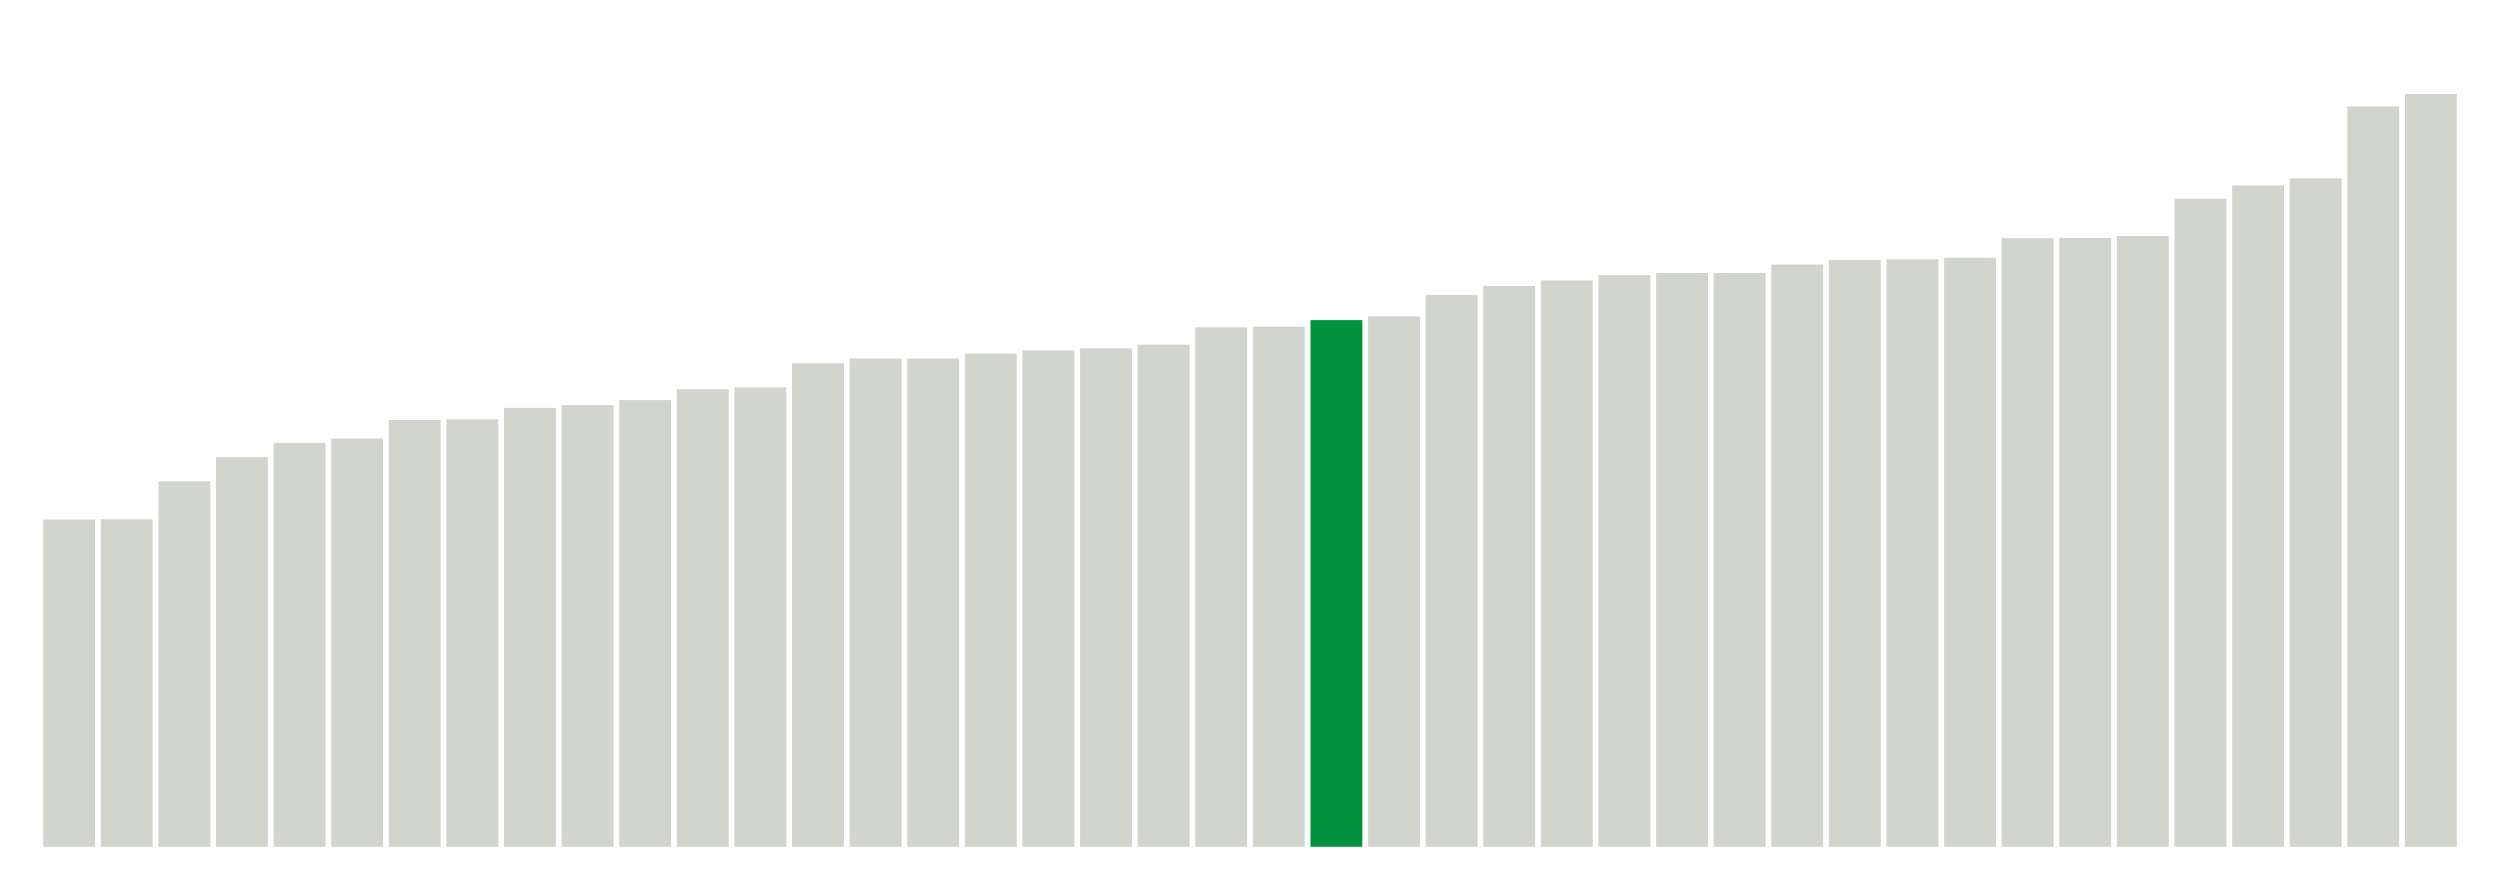
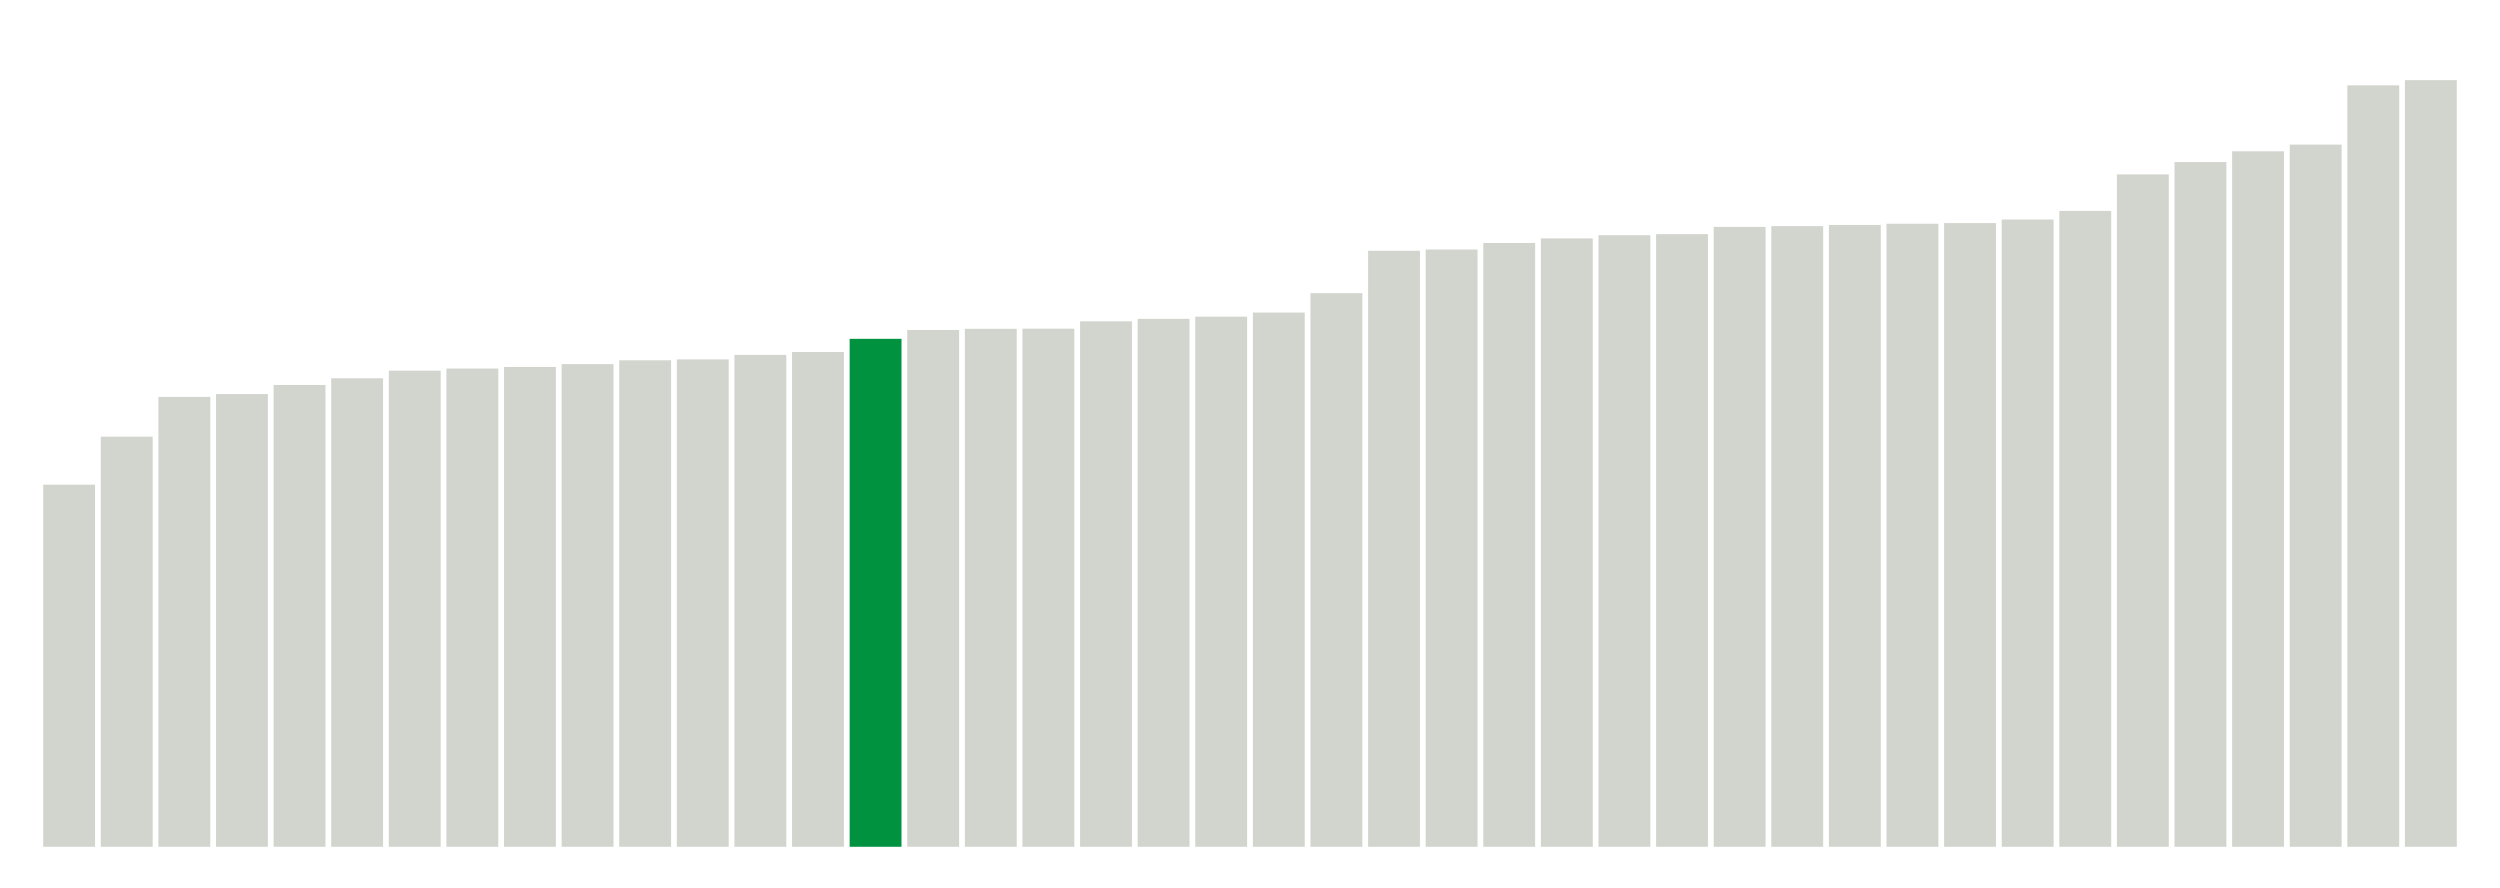
<svg xmlns="http://www.w3.org/2000/svg" version="1.1" class="marks" width="310" height="110">
  <g fill="none" stroke-miterlimit="10" transform="translate(5,5)">
    <g class="mark-group role-frame root" role="graphics-object" aria-roledescription="group mark container">
      <g transform="translate(0,0)">
        <path class="background" aria-hidden="true" d="M0,0h300v100h-300Z" stroke="#ddd" stroke-width="0" />
        <g>
          <g class="mark-rect role-mark marks" role="graphics-symbol" aria-roledescription="rect mark container">
-             <path d="M0.357,59.423h6.429v40.577h-6.429Z" fill="#D2D4CE" />
-             <path d="M7.5,59.385h6.429v40.615h-6.429Z" fill="#D2D4CE" />
-             <path d="M14.643,54.692h6.429v45.308h-6.429Z" fill="#D2D4CE" />
-             <path d="M21.786,51.692h6.429v48.308h-6.429Z" fill="#D2D4CE" />
-             <path d="M28.929,49.923h6.429v50.077h-6.429Z" fill="#D2D4CE" />
-             <path d="M36.071,49.385h6.429v50.615h-6.429Z" fill="#D2D4CE" />
-             <path d="M43.214,47.077h6.429v52.923h-6.429Z" fill="#D2D4CE" />
-             <path d="M50.357,47h6.429v53h-6.429Z" fill="#D2D4CE" />
-             <path d="M57.5,45.577h6.429v54.423h-6.429Z" fill="#D2D4CE" />
-             <path d="M64.643,45.231h6.429v54.769h-6.429Z" fill="#D2D4CE" />
-             <path d="M71.786,44.615h6.429v55.385h-6.429Z" fill="#D2D4CE" />
-             <path d="M78.929,43.269h6.429v56.731h-6.429Z" fill="#D2D4CE" />
-             <path d="M86.071,43.038h6.429v56.962h-6.429Z" fill="#D2D4CE" />
-             <path d="M93.214,40.038h6.429v59.962h-6.429Z" fill="#D2D4CE" />
-             <path d="M100.357,39.462h6.429v60.538h-6.429Z" fill="#D2D4CE" />
-             <path d="M107.5,39.462h6.429v60.538h-6.429Z" fill="#D2D4CE" />
-             <path d="M114.643,38.846h6.429v61.154h-6.429Z" fill="#D2D4CE" />
-             <path d="M121.786,38.462h6.429v61.538h-6.429Z" fill="#D2D4CE" />
-             <path d="M128.929,38.192h6.429v61.808h-6.429Z" fill="#D2D4CE" />
-             <path d="M136.071,37.731h6.429v62.269h-6.429Z" fill="#D2D4CE" />
-             <path d="M143.214,35.577h6.429v64.423h-6.429Z" fill="#D2D4CE" />
-             <path d="M150.357,35.5h6.429v64.5h-6.429Z" fill="#D2D4CE" />
-             <path d="M157.5,34.692h6.429v65.308h-6.429Z" fill="#00923E" />
-             <path d="M164.643,34.231h6.429v65.769h-6.429Z" fill="#D2D4CE" />
-             <path d="M171.786,31.577h6.429v68.423h-6.429Z" fill="#D2D4CE" />
-             <path d="M178.929,30.462h6.429v69.538h-6.429Z" fill="#D2D4CE" />
-             <path d="M186.071,29.769h6.429v70.231h-6.429Z" fill="#D2D4CE" />
-             <path d="M193.214,29.115h6.429v70.885h-6.429Z" fill="#D2D4CE" />
-             <path d="M200.357,28.846h6.429v71.154h-6.429Z" fill="#D2D4CE" />
-             <path d="M207.5,28.846h6.429v71.154h-6.429Z" fill="#D2D4CE" />
-             <path d="M214.643,27.808h6.429v72.192h-6.429Z" fill="#D2D4CE" />
-             <path d="M221.786,27.231h6.429v72.769h-6.429Z" fill="#D2D4CE" />
-             <path d="M228.929,27.154h6.429v72.846h-6.429Z" fill="#D2D4CE" />
-             <path d="M236.071,26.962h6.429v73.038h-6.429Z" fill="#D2D4CE" />
-             <path d="M243.214,24.538h6.429v75.462h-6.429Z" fill="#D2D4CE" />
-             <path d="M250.357,24.5h6.429v75.5h-6.429Z" fill="#D2D4CE" />
-             <path d="M257.5,24.269h6.429v75.731h-6.429Z" fill="#D2D4CE" />
-             <path d="M264.643,19.654h6.429v80.346h-6.429Z" fill="#D2D4CE" />
-             <path d="M271.786,18h6.429v82h-6.429Z" fill="#D2D4CE" />
-             <path d="M278.929,17.115h6.429v82.885h-6.429Z" fill="#D2D4CE" />
-             <path d="M286.071,8.192h6.429v91.808h-6.429Z" fill="#D2D4CE" />
-             <path d="M293.214,6.654h6.429v93.346h-6.429Z" fill="#D2D4CE" />
+             <path d="M0.357,55.102h6.429v44.898h-6.429Z" fill="#D2D4CE" />
+             <path d="M7.5,49.147h6.429v50.853h-6.429Z" fill="#D2D4CE" />
+             <path d="M14.643,44.217h6.429v55.783h-6.429Z" fill="#D2D4CE" />
+             <path d="M21.786,43.868h6.429v56.132h-6.429Z" fill="#D2D4CE" />
+             <path d="M28.929,42.736h6.429v57.264h-6.429Z" fill="#D2D4CE" />
+             <path d="M36.071,41.908h6.429v58.092h-6.429Z" fill="#D2D4CE" />
+             <path d="M43.214,40.963h6.429v59.037h-6.429Z" fill="#D2D4CE" />
+             <path d="M50.357,40.7h6.429v59.3h-6.429Z" fill="#D2D4CE" />
+             <path d="M57.5,40.504h6.429v59.496h-6.429Z" fill="#D2D4CE" />
+             <path d="M64.643,40.152h6.429v59.848h-6.429Z" fill="#D2D4CE" />
+             <path d="M71.786,39.677h6.429v60.323h-6.429Z" fill="#D2D4CE" />
+             <path d="M78.929,39.568h6.429v60.432h-6.429Z" fill="#D2D4CE" />
+             <path d="M86.071,39.012h6.429v60.988h-6.429Z" fill="#D2D4CE" />
+             <path d="M93.214,38.647h6.429v61.353h-6.429Z" fill="#D2D4CE" />
+             <path d="M100.357,37.014h6.429v62.986h-6.429Z" fill="#00923E" />
+             <path d="M107.5,35.917h6.429v64.083h-6.429Z" fill="#D2D4CE" />
+             <path d="M114.643,35.774h6.429v64.226h-6.429Z" fill="#D2D4CE" />
+             <path d="M121.786,35.757h6.429v64.243h-6.429Z" fill="#D2D4CE" />
+             <path d="M128.929,34.844h6.429v65.156h-6.429Z" fill="#D2D4CE" />
+             <path d="M136.071,34.536h6.429v65.464h-6.429Z" fill="#D2D4CE" />
+             <path d="M143.214,34.266h6.429v65.734h-6.429Z" fill="#D2D4CE" />
+             <path d="M150.357,33.76h6.429v66.24h-6.429Z" fill="#D2D4CE" />
+             <path d="M157.5,31.353h6.429v68.647h-6.429Z" fill="#D2D4CE" />
+             <path d="M164.643,26.094h6.429v73.906h-6.429Z" fill="#D2D4CE" />
+             <path d="M171.786,25.941h6.429v74.059h-6.429Z" fill="#D2D4CE" />
+             <path d="M178.929,25.129h6.429v74.871h-6.429Z" fill="#D2D4CE" />
+             <path d="M186.071,24.565h6.429v75.435h-6.429Z" fill="#D2D4CE" />
+             <path d="M193.214,24.165h6.429v75.835h-6.429Z" fill="#D2D4CE" />
+             <path d="M200.357,24.038h6.429v75.962h-6.429Z" fill="#D2D4CE" />
+             <path d="M207.5,23.136h6.429v76.864h-6.429Z" fill="#D2D4CE" />
+             <path d="M214.643,23.042h6.429v76.958h-6.429Z" fill="#D2D4CE" />
+             <path d="M221.786,22.893h6.429v77.107h-6.429Z" fill="#D2D4CE" />
+             <path d="M228.929,22.742h6.429v77.258h-6.429Z" fill="#D2D4CE" />
+             <path d="M236.071,22.663h6.429v77.337h-6.429Z" fill="#D2D4CE" />
+             <path d="M243.214,22.223h6.429v77.777h-6.429Z" fill="#D2D4CE" />
+             <path d="M250.357,21.156h6.429v78.844h-6.429Z" fill="#D2D4CE" />
+             <path d="M257.5,16.63h6.429v83.37h-6.429Z" fill="#D2D4CE" />
+             <path d="M264.643,15.097h6.429v84.903h-6.429Z" fill="#D2D4CE" />
+             <path d="M271.786,13.762h6.429v86.238h-6.429Z" fill="#D2D4CE" />
+             <path d="M278.929,12.933h6.429v87.067h-6.429Z" fill="#D2D4CE" />
+             <path d="M286.071,5.584h6.429v94.416h-6.429Z" fill="#D2D4CE" />
+             <path d="M293.214,4.938h6.429v95.062h-6.429Z" fill="#D2D4CE" />
          </g>
        </g>
        <path class="foreground" aria-hidden="true" d="" display="none" />
      </g>
    </g>
  </g>
</svg>
